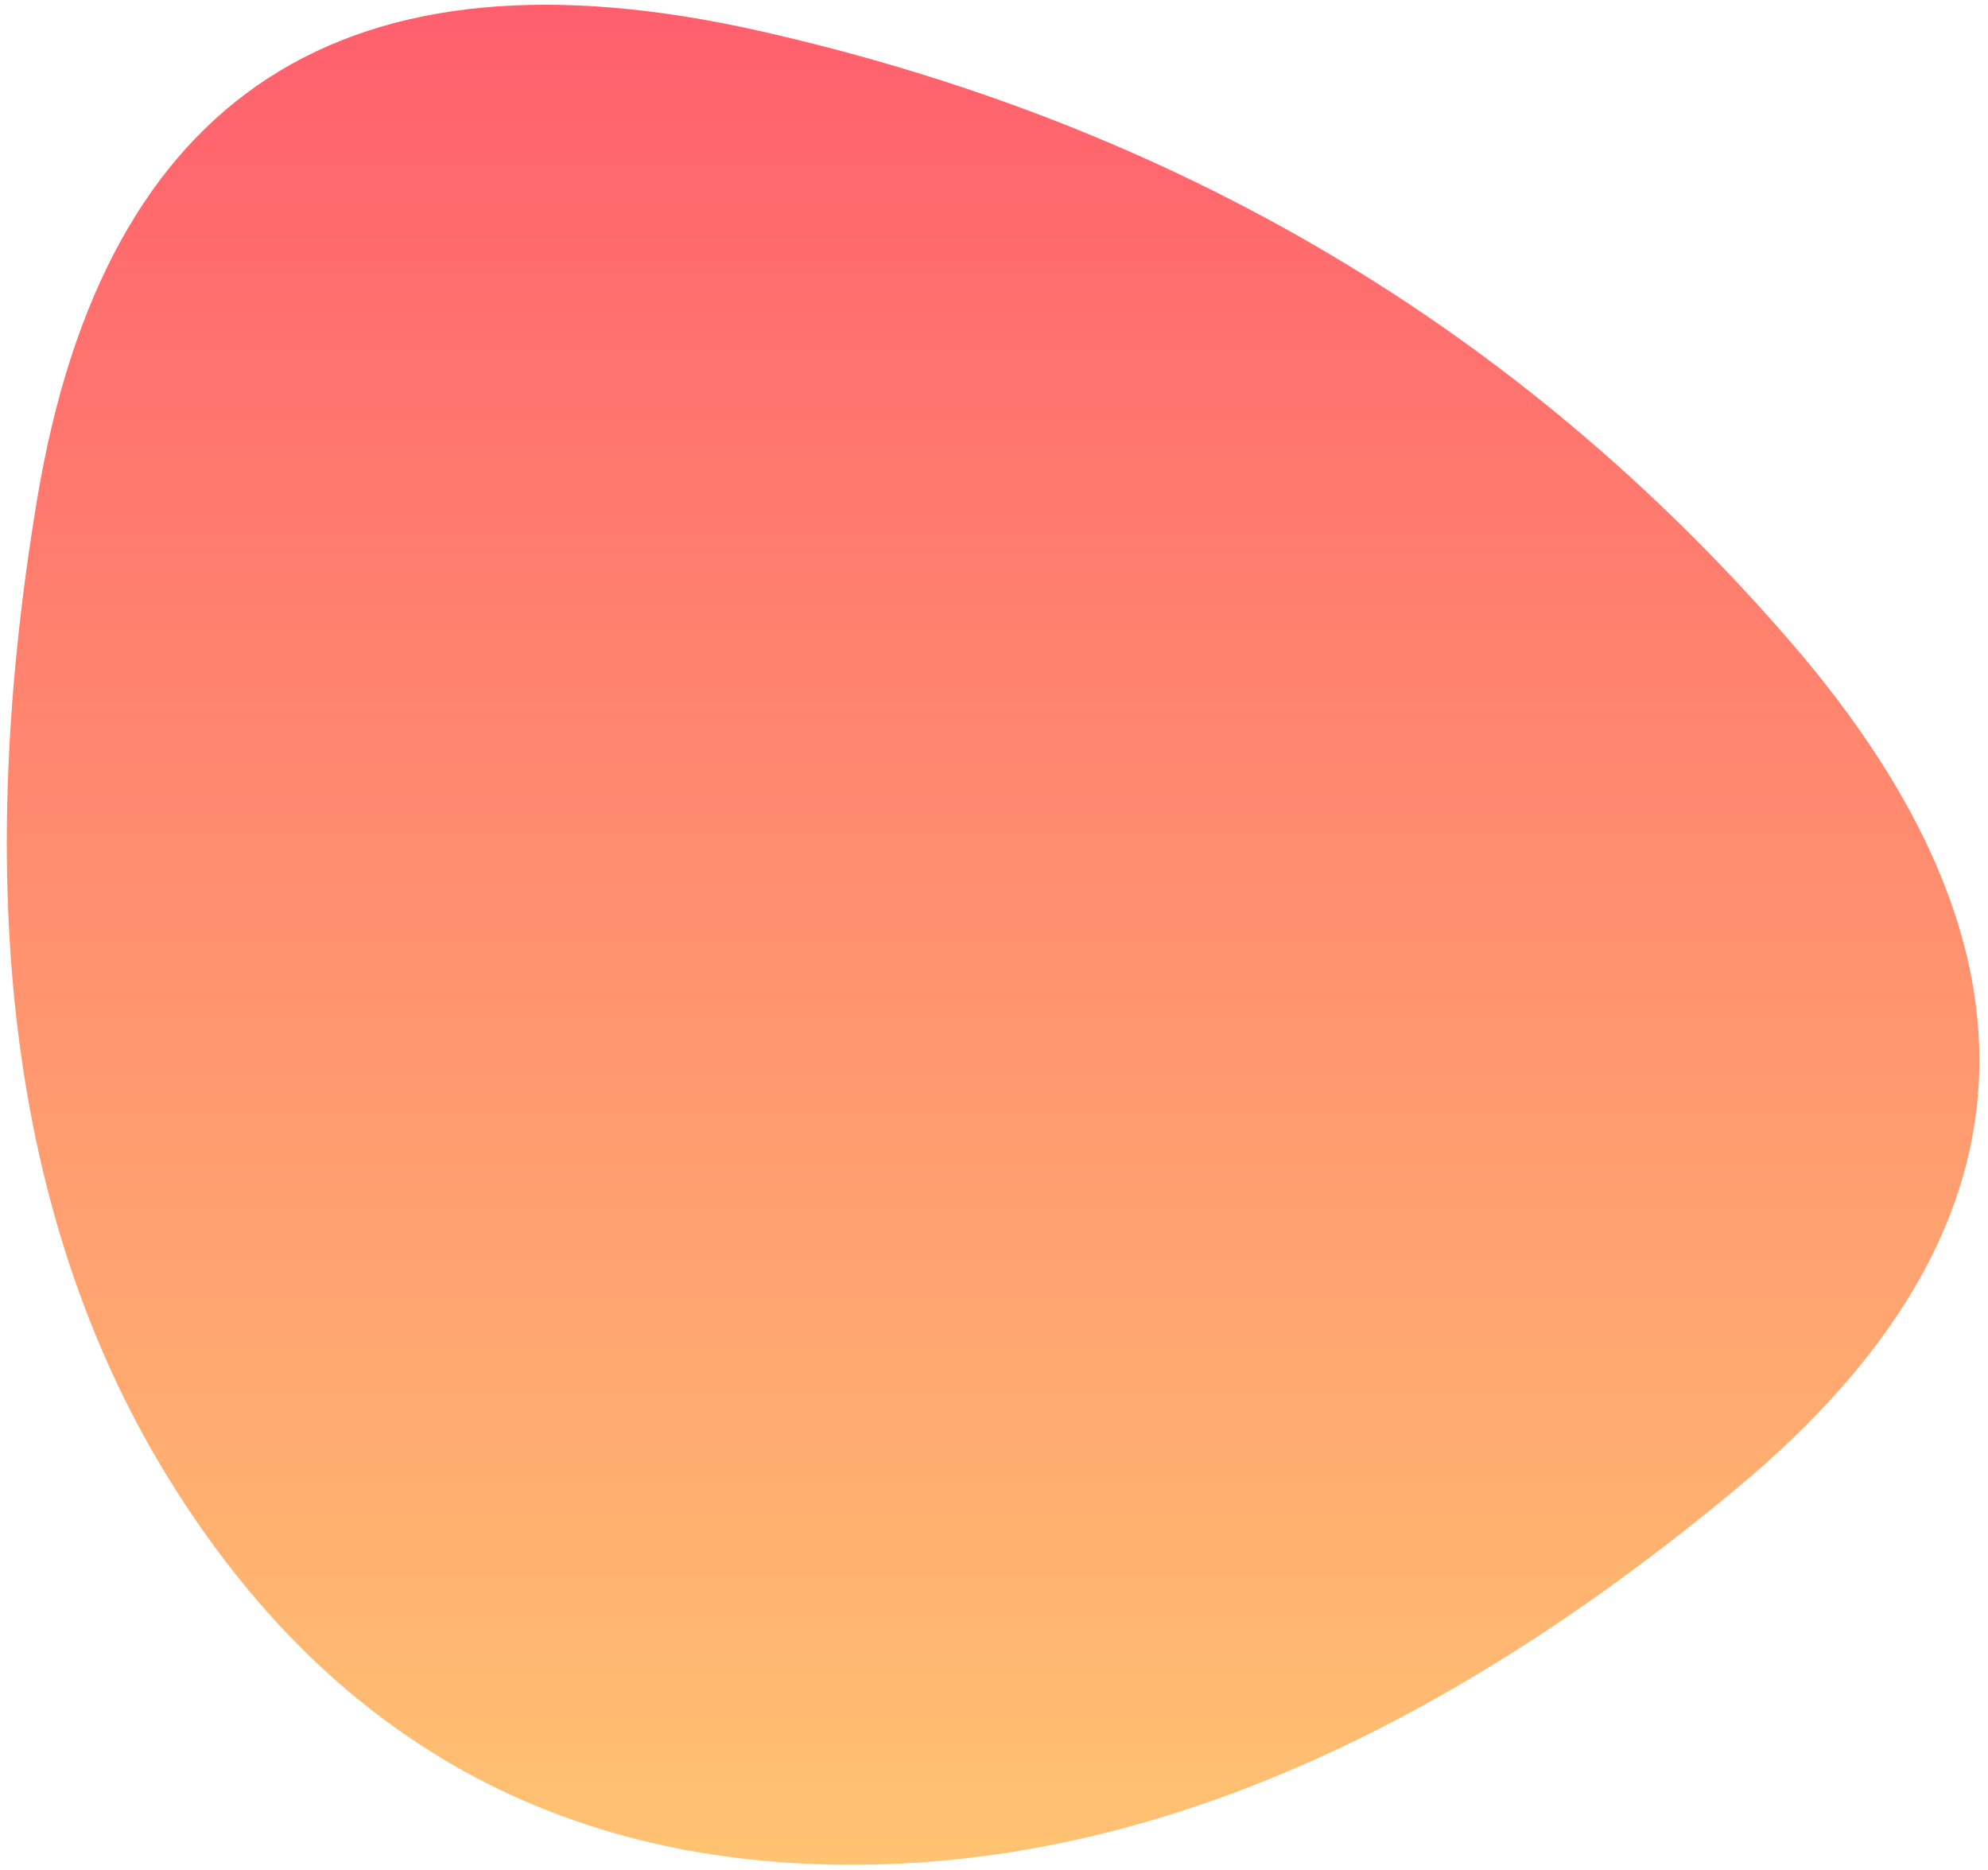
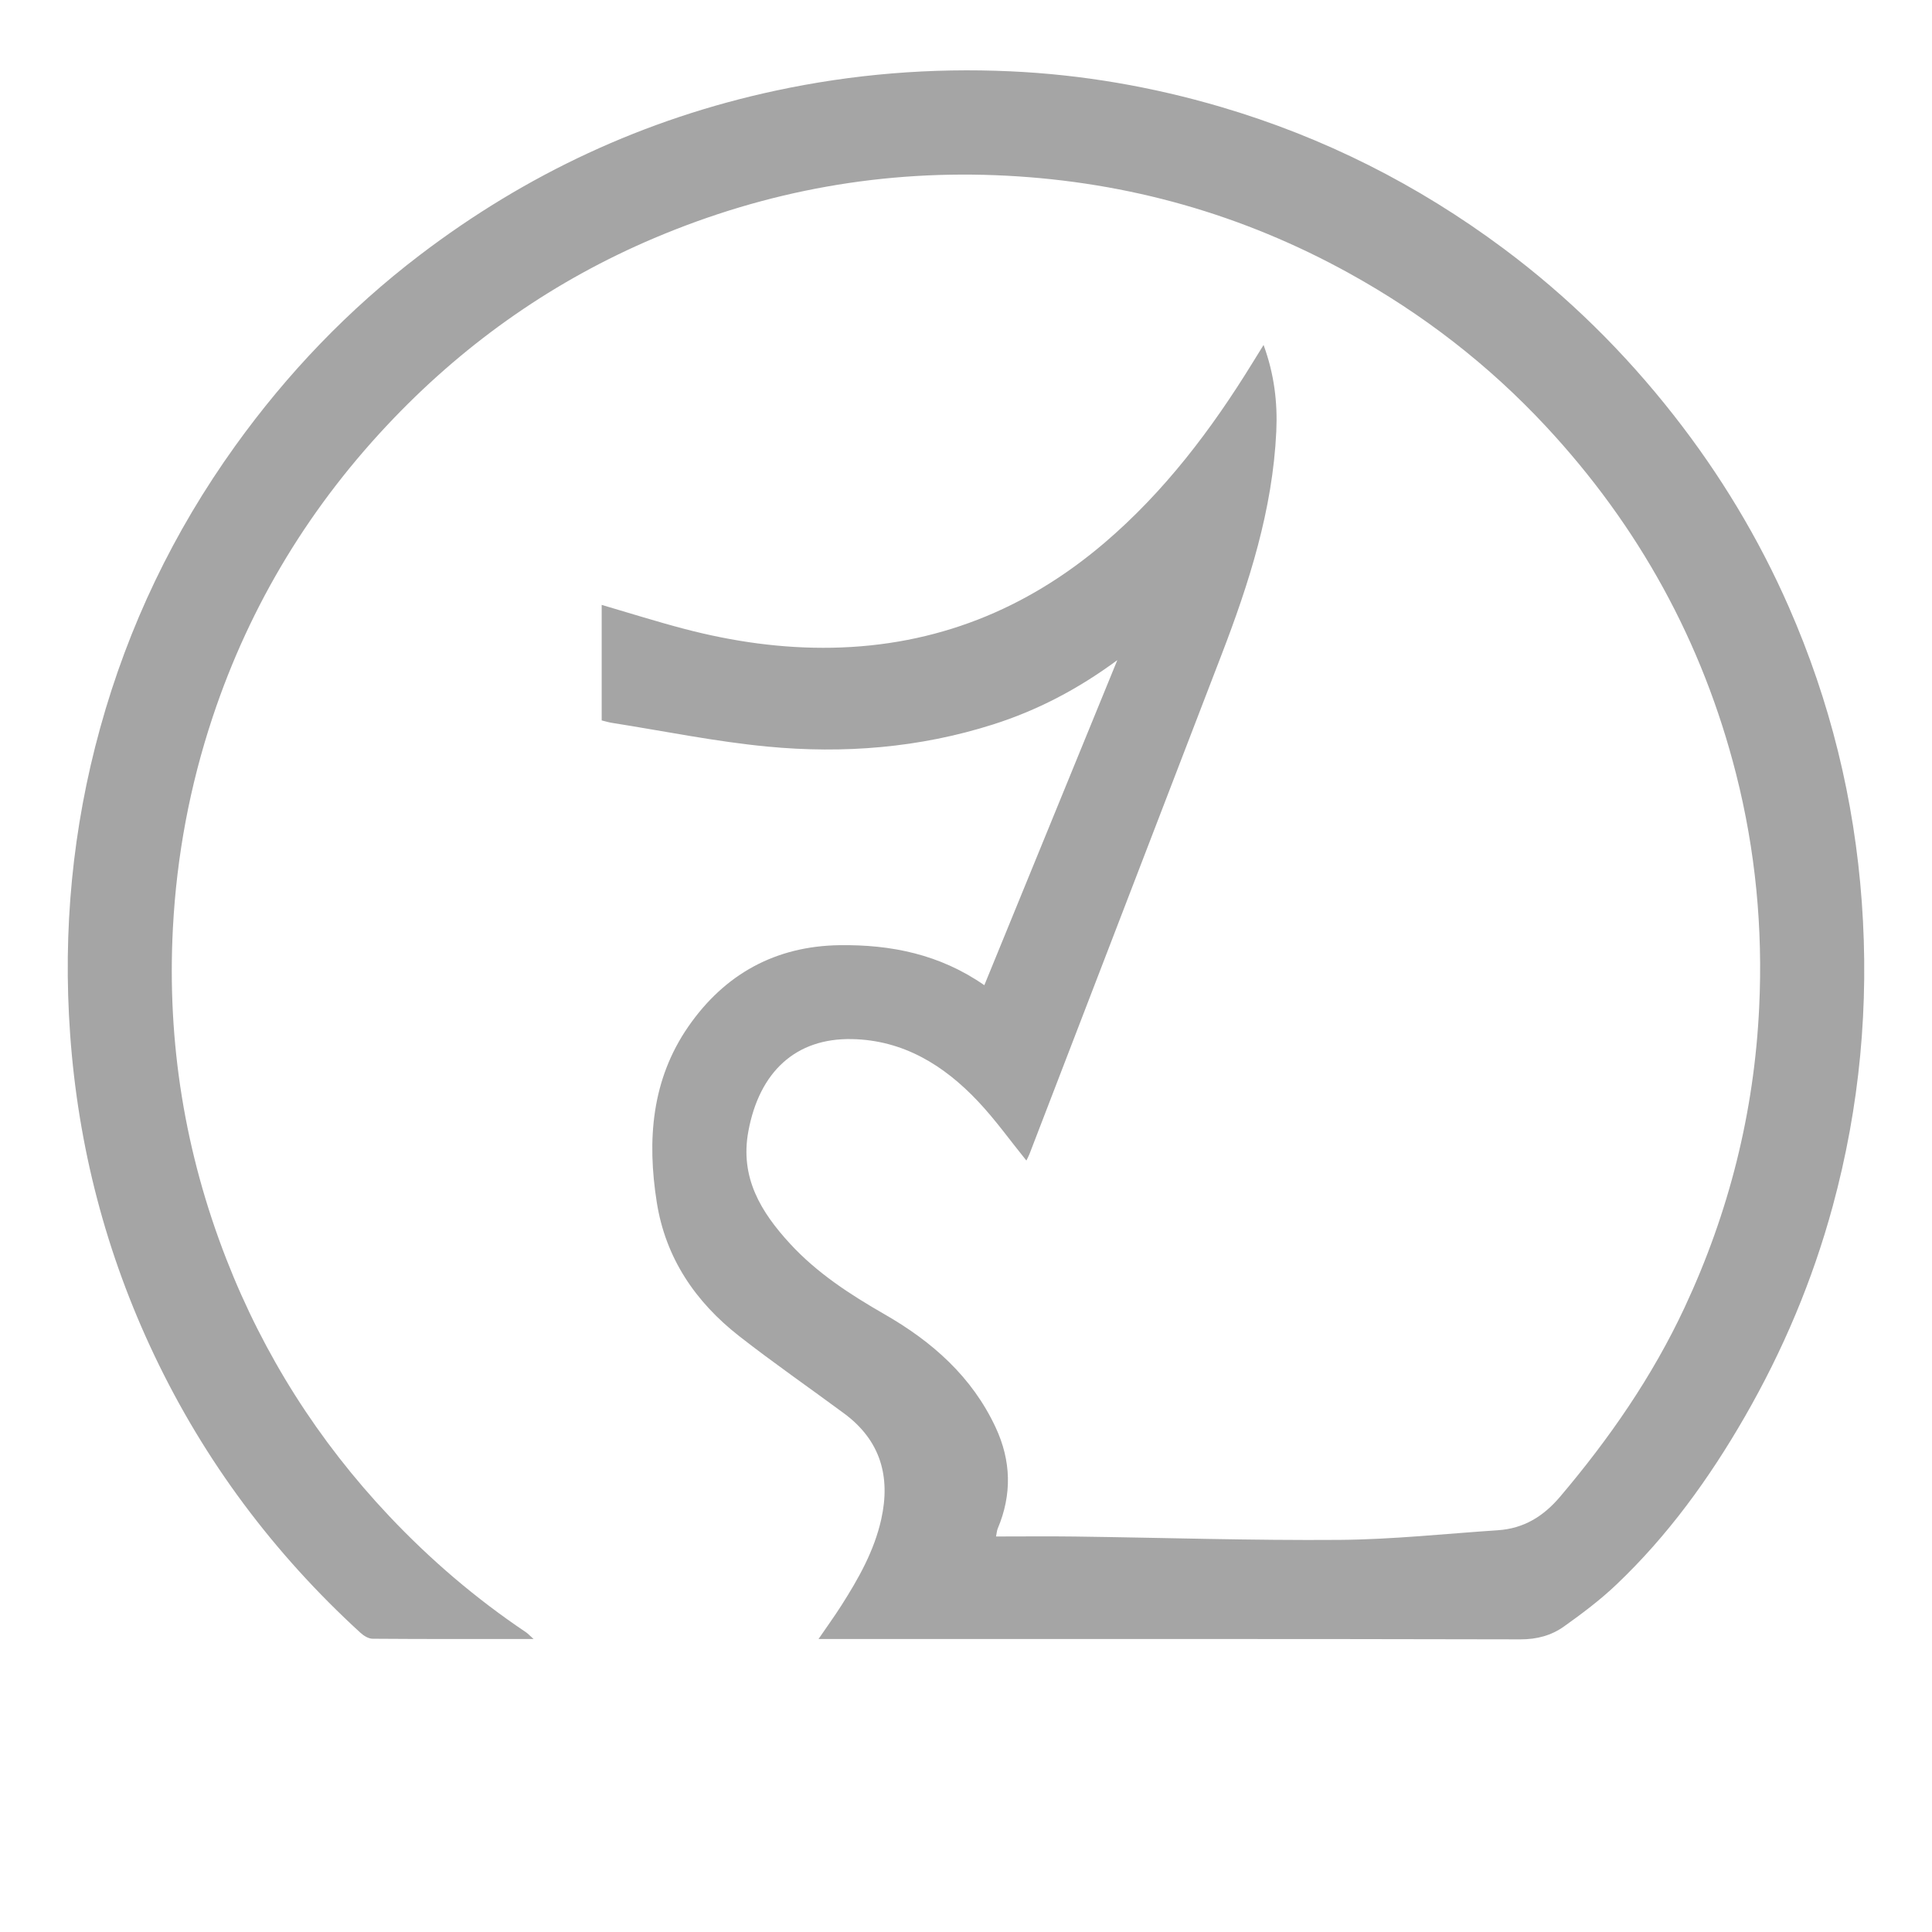
- <svg xmlns="http://www.w3.org/2000/svg" width="117" height="110" viewBox="0 0 117 110" fill="none">
-   <path d="M102.282 87.513C84.385 102.427 66.874 109.829 49.75 109.719C32.626 109.608 19.424 102.151 10.144 87.347C0.864 72.543 -1.787 53.209 2.19 29.346C6.167 5.483 20.363 -3.686 44.779 1.837C69.194 7.361 89.356 19.293 105.265 37.632C121.174 55.971 120.18 72.598 102.282 87.513Z" fill="url(#paint0_linear)" />
-   <defs>
-     <linearGradient id="paint0_linear" x1="0.4" y1="0.28" x2="0.4" y2="109.72" gradientUnits="userSpaceOnUse">
-       <stop stop-color="#FF5F6D" />
-       <stop offset="1" stop-color="#FFC371" />
-     </linearGradient>
-   </defs>
+ <svg xmlns="http://www.w3.org/2000/svg" version="1.1" id="Layer_1" x="0px" y="0px" viewBox="0 0 1000 1000" style="enable-background:new 0 0 1000 1000;" xml:space="preserve">
+   <style type="text/css">
+ 	.st0{display:none;fill:#393C3F;}
+ 	.st1{display:none;fill:#F7F6F3;}
+ 	.st2{fill:#A5A5A5;}
+ </style>
+   <rect class="st0" width="500" height="1000" />
+   <rect x="500" class="st1" width="500" height="1000" />
+   <g>
+     <path class="st2" d="M509.49,509.94c22.91-55.99,45.56-111.36,68.83-168.25c-20.57,15.16-41.51,26.03-64.26,33.27   c-38.13,12.13-77.35,15.25-116.85,11.47c-26.95-2.57-53.62-8.06-80.42-12.27c-1.73-0.27-3.42-0.81-5.36-1.27   c0-20.06,0-39.87,0-59.8c14.31,4.18,28.47,8.67,42.82,12.43c25.08,6.57,50.62,10.23,76.58,9.74   c53.47-1.02,100.24-19.64,140.83-54.27c31.13-26.56,55.42-58.71,76.73-93.33c1.7-2.76,3.41-5.52,5.63-9.11   c5.54,15.11,7.28,29.81,6.59,44.7c-1.88,40.52-14.07,78.58-28.5,116.06c-18.59,48.27-37.13,96.55-55.69,144.82   c-14.51,37.73-29.03,75.47-43.56,113.19c-0.47,1.22-1.13,2.37-1.61,3.38c-8.36-10.32-16.04-21.12-25.06-30.67   c-17.62-18.66-38.6-31.65-65.16-32.2c-29.2-0.61-48.01,16.99-53.69,47.76c-4.43,24.02,6.6,41.85,21.59,58.15   c13.97,15.19,31.1,26.31,48.96,36.56c24.53,14.07,45.22,32.27,57.46,58.54c8.06,17.28,8.5,34.76,1.05,52.39   c-0.41,0.98-0.46,2.11-0.85,4.05c13.94,0,27.47-0.15,41,0.03c45.64,0.61,91.28,2.08,136.91,1.73c27.29-0.21,54.56-3.18,81.84-4.99   c13.36-0.89,23.5-7.09,32.25-17.41c25.44-30.03,47.68-62.12,64.36-97.81c23.04-49.29,36.08-101.1,38.65-155.61   c1.93-40.84-1.91-81-11.94-120.53c-17.36-68.42-50.39-128.4-98.49-180.05c-29.64-31.83-63.64-58.1-101.7-79.14   c-55.23-30.53-114.34-47.25-177.37-50.55c-63.34-3.32-124.14,7.58-182.4,32.28c-51.24,21.72-96.14,52.99-134.69,93.09   c-42.85,44.57-74.4,96.17-93.93,154.93c-11.79,35.46-18.6,71.84-20.55,109.23c-3.09,59.16,6.24,116.31,27.7,171.32   c19.36,49.63,47.51,93.96,84.13,132.79c21.4,22.69,44.95,42.82,70.85,60.21c1.02,0.68,1.86,1.63,4.01,3.55   c-28.77,0-56.07,0.07-83.36-0.14c-2.12-0.02-4.61-1.58-6.29-3.12c-44.77-40.99-80.57-88.74-106.64-143.57   c-25-52.56-39.43-107.96-43.58-166.08c-3.85-53.83,1.19-106.77,15.56-158.73c14.59-52.75,37.91-101.39,69.88-145.91   c27.01-37.61,58.72-70.71,95.48-98.73c55.05-41.96,116.36-70.59,184.24-85.15c40.11-8.61,80.59-11.87,121.45-10.01   c37.03,1.68,73.39,7.95,109.01,18.43c53.19,15.65,101.91,40.24,146.29,73.3c33.27,24.79,62.59,53.71,88.2,86.41   c23.98,30.61,43.91,63.62,59.5,99.19c21.34,48.68,33.9,99.59,37.74,152.66c3.86,53.35-1.03,105.84-15.05,157.45   c-10.42,38.35-25.73,74.63-45.58,109.09c-18.39,31.92-39.78,61.48-66.54,86.88c-8.32,7.9-17.61,14.87-26.97,21.54   c-6.54,4.66-14.01,6.69-22.55,6.67c-118.1-0.27-236.2-0.18-354.3-0.18c-2.57,0-5.14,0-9,0c4.48-6.55,8.34-11.88,11.86-17.41   c8.86-13.92,16.96-28.21,20.6-44.56c4.95-22.27-0.47-40.93-19.26-54.81c-18.06-13.35-36.54-26.14-54.23-39.96   c-22.66-17.71-38.12-40.37-42.69-69.28c-5.08-32.16-2.74-63.47,16.37-91.04c18.74-27.04,44.98-41.62,78.35-42.07   C461.26,488.89,486.43,493.92,509.49,509.94z" />
+   </g>
</svg>
